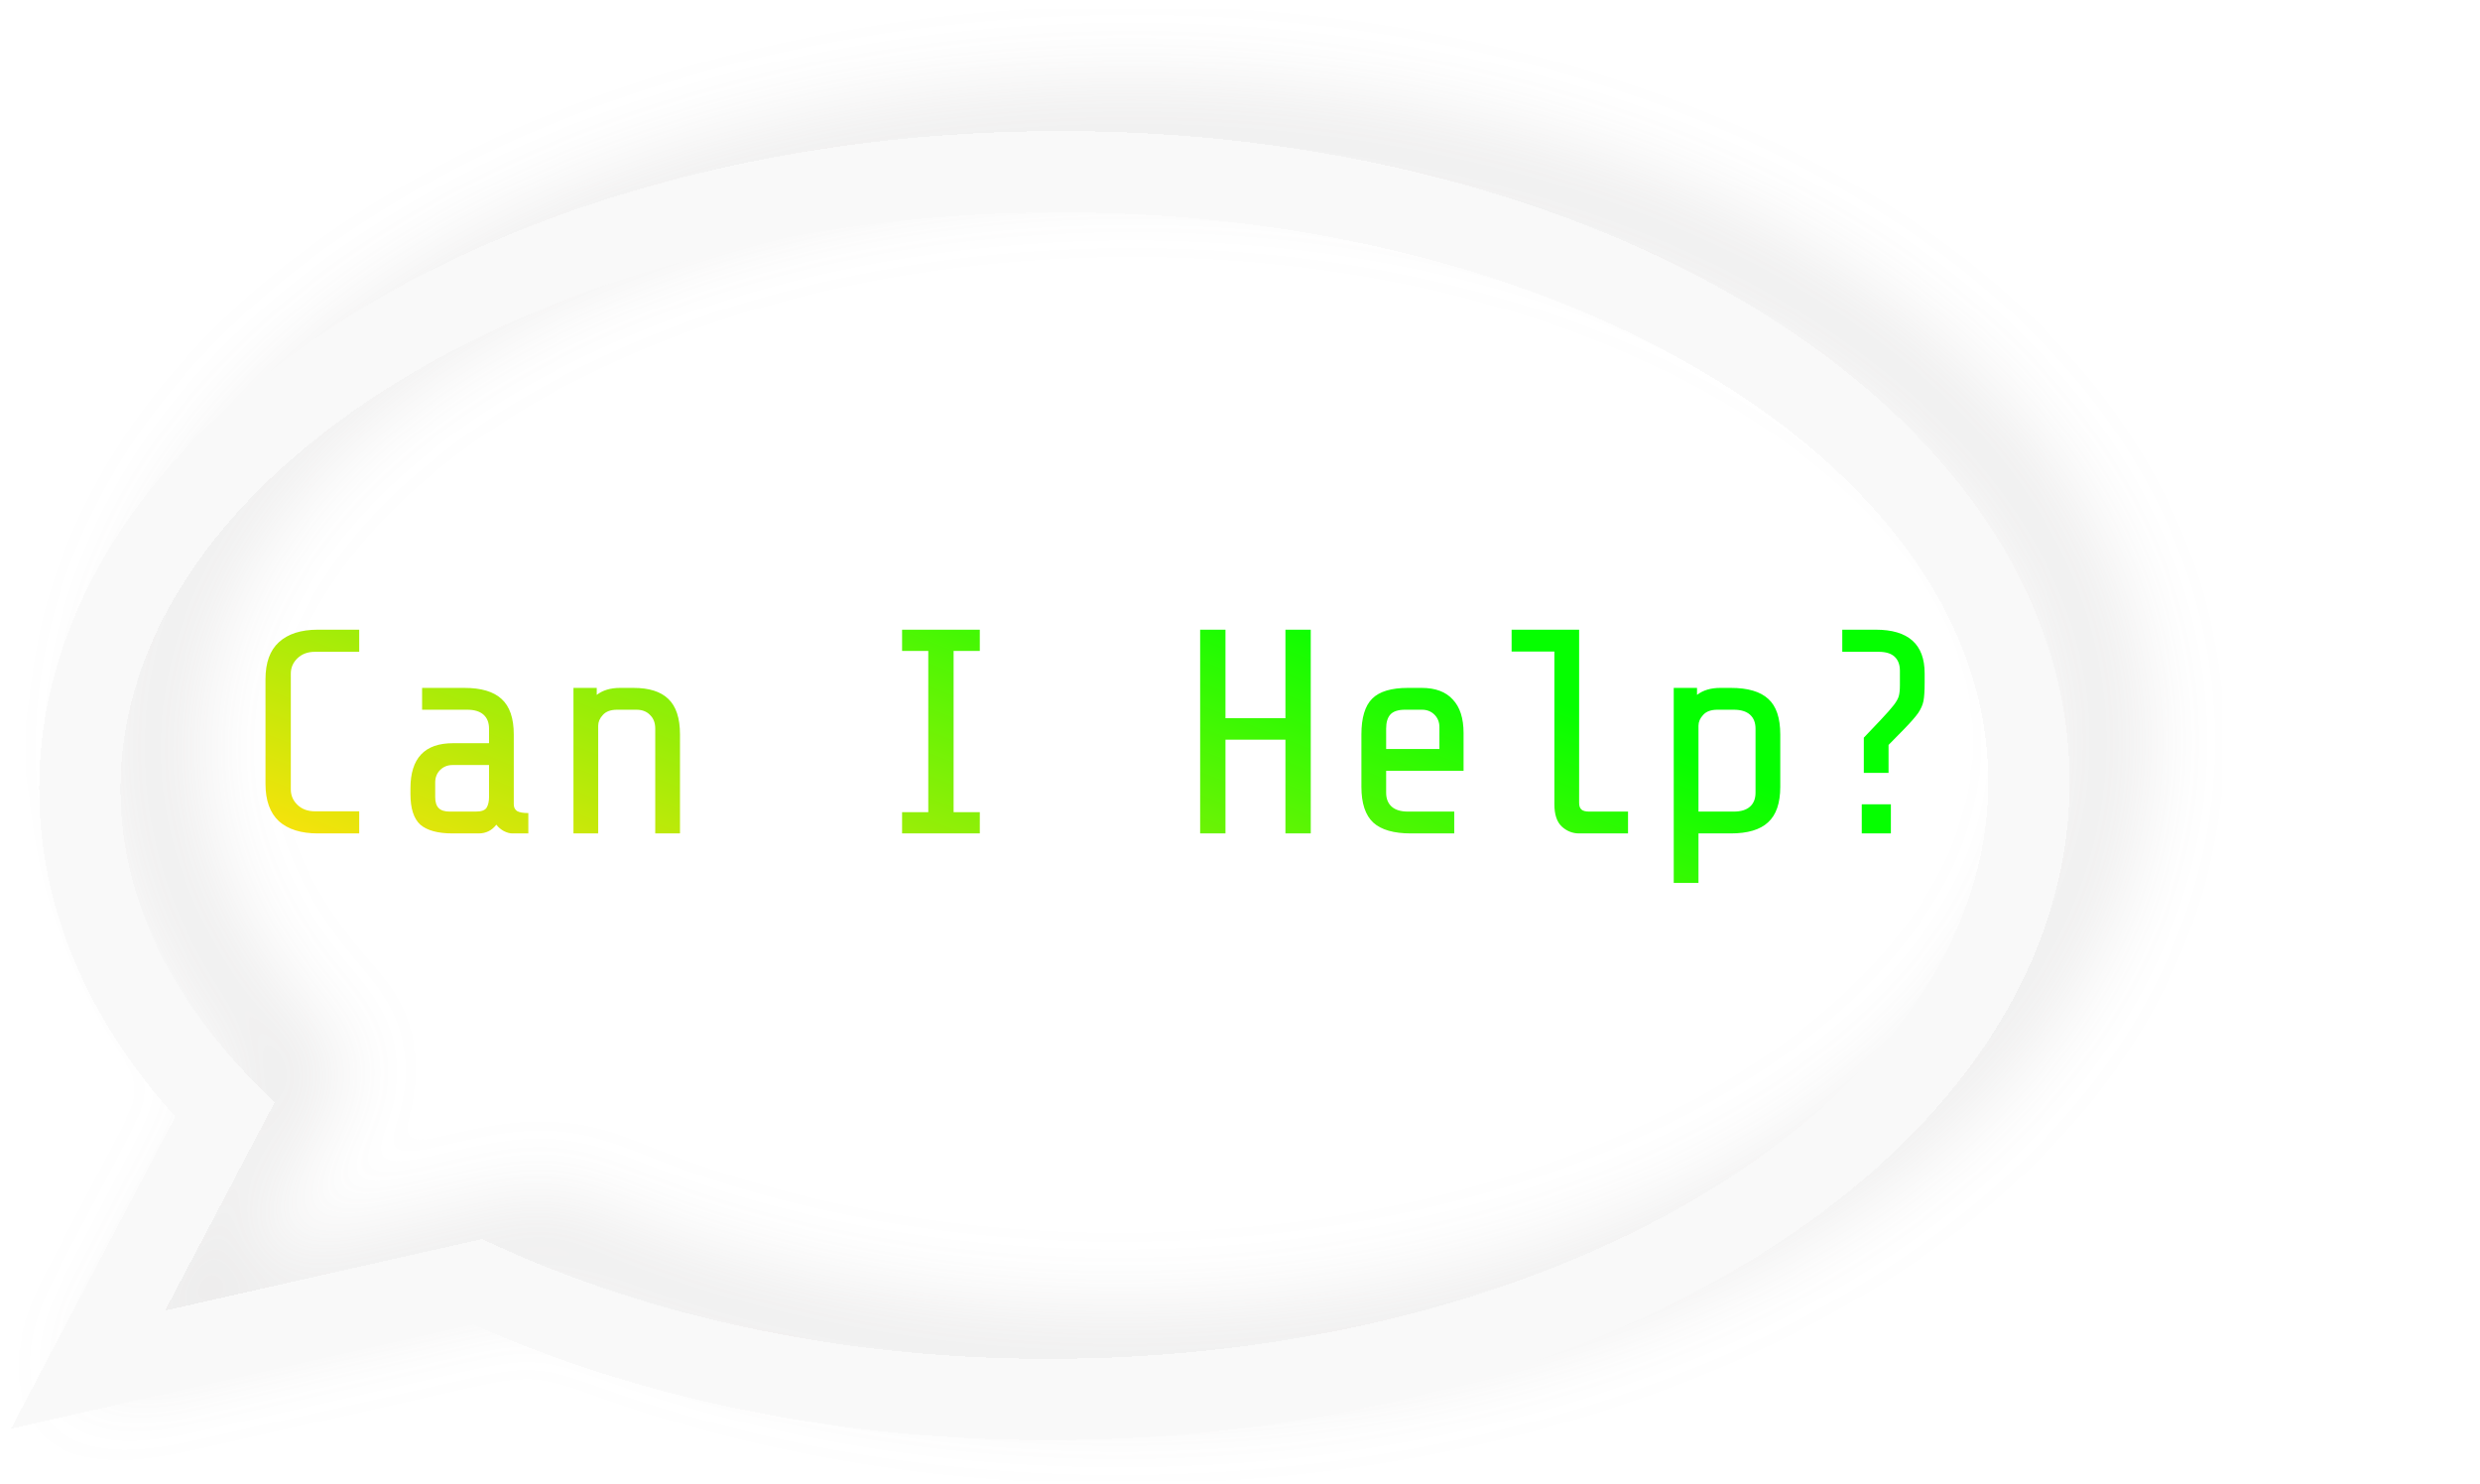
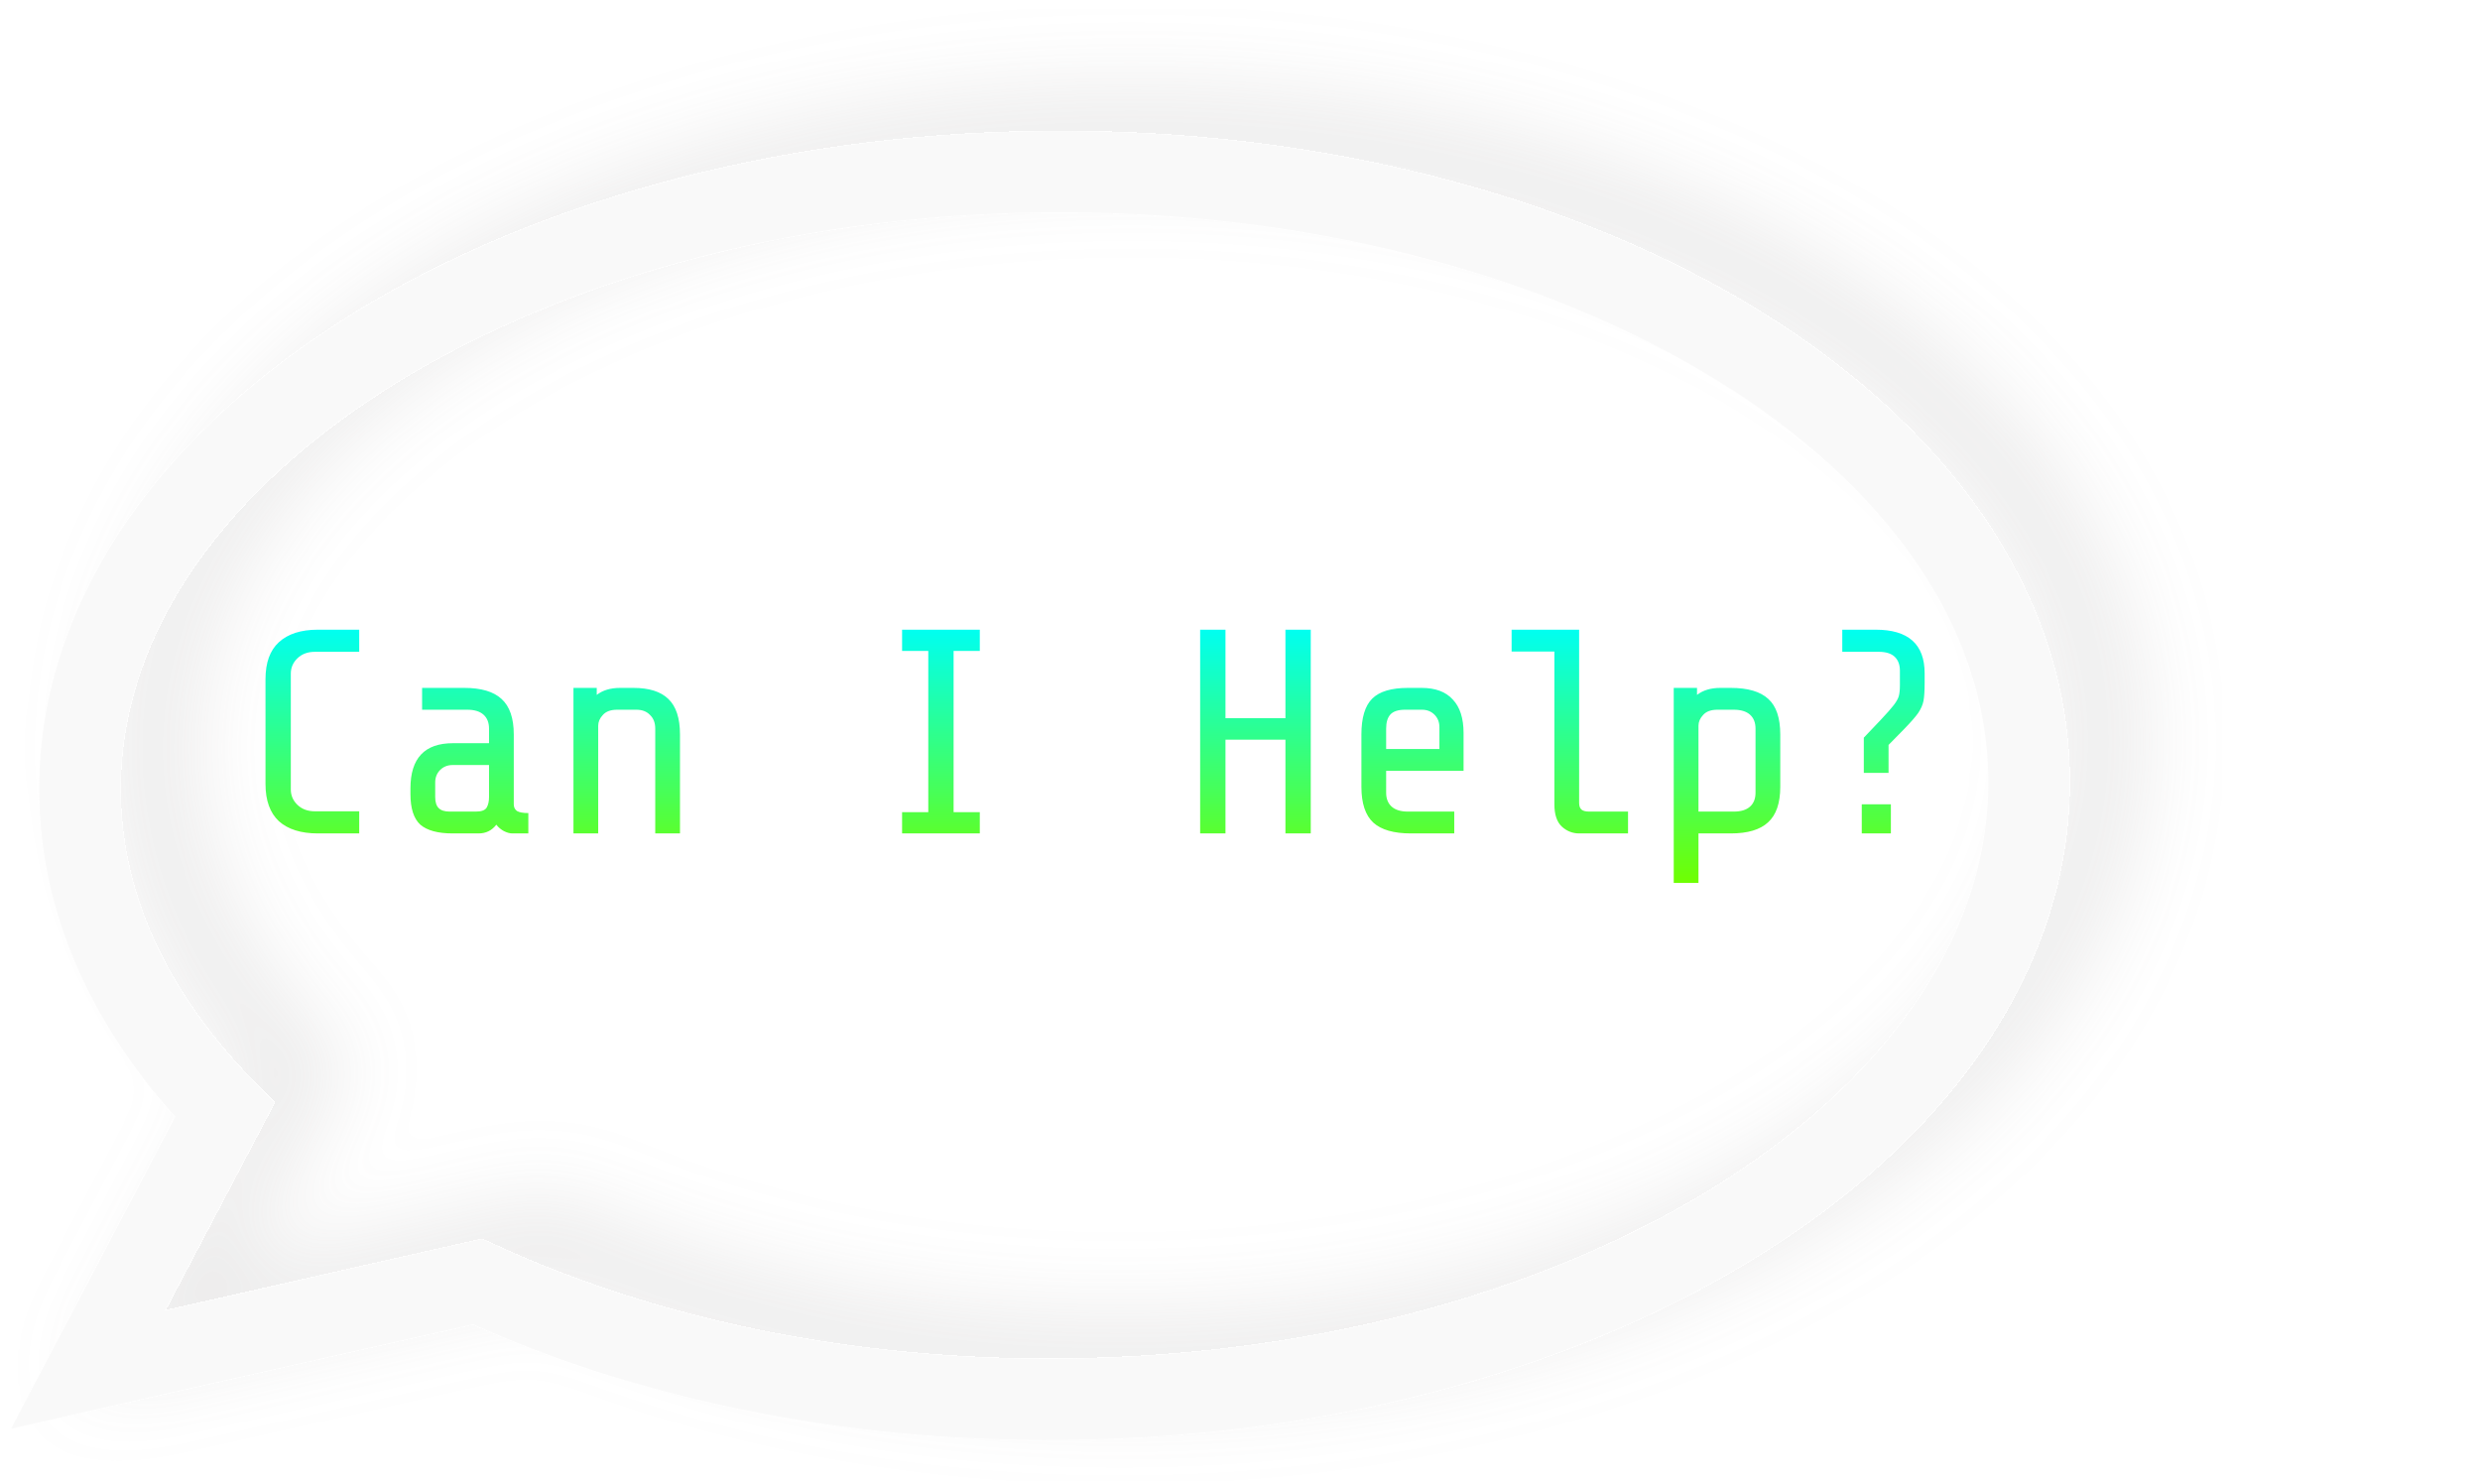
<svg xmlns="http://www.w3.org/2000/svg" width="244" height="146" viewBox="0 0 244 146" fill="none">
-   <g opacity="0.25" filter="url(#filter0_d_2_37)">
-     <path d="M102.88 16.901C49.927 17.398 7.384 44.841 7.858 78.196C8.019 89.594 13.245 100.195 22.107 109.205L8.661 134.758L46.984 126.108C63.11 133.533 83.022 137.891 104.595 137.688C157.549 137.191 200.091 109.747 199.618 76.395C199.144 43.04 155.834 16.403 102.88 16.901Z" stroke="#C9C7C7" stroke-opacity="0.4" stroke-width="8" shape-rendering="crispEdges" />
+   <g opacity="0.25" filter="url(#filter0_d_4_6)">
+     <path d="M102.88 16.901C49.927 17.398 7.384 44.841 7.858 78.196C8.019 89.594 13.245 100.195 22.107 109.205L8.661 134.758L46.984 126.108C63.11 133.533 83.022 137.891 104.595 137.688C157.549 137.191 200.091 109.747 199.618 76.395C199.144 43.04 155.834 16.403 102.88 16.901Z" stroke="#C9C7C7" stroke-opacity="0.4" stroke-width="8" />
  </g>
-   <path d="M31.276 82C29.615 82 28.336 81.599 27.439 80.797C26.561 79.976 26.121 78.754 26.121 77.132V66.823C26.121 65.2 26.561 63.988 27.439 63.186C28.336 62.365 29.615 61.955 31.276 61.955H35.342V64.131H30.989C30.283 64.131 29.71 64.341 29.271 64.761C28.832 65.181 28.613 65.687 28.613 66.279V77.676C28.613 78.268 28.832 78.774 29.271 79.194C29.71 79.614 30.283 79.824 30.989 79.824H35.342V82H31.276ZM50.406 82C50.158 82 49.881 81.924 49.576 81.771C49.289 81.618 49.041 81.408 48.831 81.141C48.392 81.714 47.81 82 47.084 82H44.536C43.085 82 42.025 81.714 41.357 81.141C40.708 80.549 40.383 79.547 40.383 78.134V77.561C40.383 74.602 41.777 73.123 44.564 73.123H48.115V71.691C48.115 71.099 47.934 70.641 47.571 70.316C47.208 69.992 46.674 69.829 45.968 69.829H41.529V67.682H45.681C47.342 67.682 48.564 68.044 49.347 68.77C50.148 69.496 50.549 70.66 50.549 72.264V79.136C50.549 79.423 50.654 79.642 50.864 79.795C51.093 79.929 51.466 79.996 51.981 79.996V82H50.406ZM46.798 79.852C47.371 79.852 47.733 79.719 47.886 79.451C48.039 79.184 48.115 78.841 48.115 78.421V75.27H44.536C44.039 75.27 43.629 75.433 43.304 75.757C42.98 76.082 42.818 76.492 42.818 76.989V78.421C42.818 78.917 42.932 79.279 43.161 79.509C43.39 79.738 43.753 79.852 44.249 79.852H46.798ZM58.712 67.682V68.369C59.304 67.911 60.067 67.682 61.003 67.682H62.32C63.866 67.682 65.012 68.044 65.756 68.77C66.52 69.496 66.902 70.66 66.902 72.264V82H64.468V71.691C64.468 71.118 64.296 70.669 63.952 70.345C63.628 70.001 63.179 69.829 62.606 69.829H60.716C60.086 69.829 59.619 70.001 59.313 70.345C59.008 70.669 58.855 71.023 58.855 71.404V82H56.421V67.682H58.712ZM91.331 79.909V64.045H88.754V61.955H96.4V64.045H93.822V79.909H96.4V82H88.754V79.909H91.331ZM120.571 72.779V82H118.079V61.955H120.571V70.66H126.47V61.955H128.961V82H126.47V72.779H120.571ZM138.813 82C137.133 82 135.902 81.647 135.119 80.941C134.336 80.215 133.945 79.041 133.945 77.418V72.264C133.945 70.622 134.298 69.448 135.005 68.741C135.711 68.035 136.885 67.682 138.527 67.682H139.873C141.228 67.682 142.25 68.064 142.937 68.827C143.643 69.572 143.996 70.669 143.996 72.121V75.843H136.379V77.991C136.379 78.583 136.561 79.041 136.923 79.365C137.286 79.69 137.821 79.852 138.527 79.852H143.08V82H138.813ZM141.62 71.548C141.62 71.051 141.457 70.641 141.133 70.316C140.808 69.992 140.398 69.829 139.901 69.829H138.241C137.553 69.829 137.066 69.992 136.78 70.316C136.513 70.622 136.379 71.08 136.379 71.691V73.695H141.62V71.548ZM155.366 82C154.717 82 154.144 81.771 153.648 81.313C153.171 80.855 152.932 80.129 152.932 79.136V64.102H148.723V61.955H155.366V78.993C155.366 79.299 155.443 79.518 155.595 79.652C155.748 79.785 156.006 79.852 156.368 79.852H160.177V82H155.366ZM166.965 67.682V68.369C167.557 67.911 168.321 67.682 169.256 67.682H170.287C171.967 67.682 173.198 68.044 173.981 68.77C174.764 69.476 175.155 70.641 175.155 72.264V77.418C175.155 79.022 174.754 80.186 173.952 80.912C173.17 81.637 171.948 82 170.287 82H167.108V86.868H164.674V67.682H166.965ZM168.97 69.829C168.34 69.829 167.872 70.001 167.566 70.345C167.261 70.669 167.108 71.023 167.108 71.404V79.852H170.573C171.28 79.852 171.814 79.69 172.177 79.365C172.54 79.041 172.721 78.583 172.721 77.991V71.691C172.721 71.099 172.54 70.641 172.177 70.316C171.814 69.992 171.28 69.829 170.573 69.829H168.97ZM189.36 67.166C189.36 67.968 189.322 68.57 189.245 68.971C189.169 69.352 188.997 69.744 188.73 70.144C188.463 70.526 187.995 71.061 187.327 71.748L185.809 73.294V76.044H183.375V72.579L185.036 70.832C185.647 70.183 186.076 69.696 186.324 69.371C186.573 69.047 186.735 68.76 186.811 68.512C186.888 68.245 186.926 67.882 186.926 67.424V65.992C186.926 65.4 186.754 64.942 186.41 64.618C186.067 64.293 185.542 64.131 184.835 64.131H181.256V61.955H184.549C187.756 61.955 189.36 63.386 189.36 66.25V67.166ZM186.038 79.136V82H183.174V79.136H186.038Z" fill="url(#paint0_linear_2_37)" />
+   <path d="M31.276 82C29.615 82 28.336 81.599 27.439 80.797C26.561 79.976 26.121 78.754 26.121 77.132V66.823C26.121 65.2 26.561 63.988 27.439 63.186C28.336 62.365 29.615 61.955 31.276 61.955H35.342V64.131H30.989C30.283 64.131 29.71 64.341 29.271 64.761C28.832 65.181 28.613 65.687 28.613 66.279V77.676C28.613 78.268 28.832 78.774 29.271 79.194C29.71 79.614 30.283 79.824 30.989 79.824H35.342V82H31.276ZM50.406 82C50.158 82 49.881 81.924 49.576 81.771C49.289 81.618 49.041 81.408 48.831 81.141C48.392 81.714 47.81 82 47.084 82H44.536C43.085 82 42.025 81.714 41.357 81.141C40.708 80.549 40.383 79.547 40.383 78.134V77.561C40.383 74.602 41.777 73.123 44.564 73.123H48.115V71.691C48.115 71.099 47.934 70.641 47.571 70.316C47.208 69.992 46.674 69.829 45.968 69.829H41.529V67.682H45.681C47.342 67.682 48.564 68.044 49.347 68.77C50.148 69.496 50.549 70.66 50.549 72.264V79.136C50.549 79.423 50.654 79.642 50.864 79.795C51.093 79.929 51.466 79.996 51.981 79.996V82H50.406ZM46.798 79.852C47.371 79.852 47.733 79.719 47.886 79.451C48.039 79.184 48.115 78.841 48.115 78.421V75.27H44.536C44.039 75.27 43.629 75.433 43.304 75.757C42.98 76.082 42.818 76.492 42.818 76.989V78.421C42.818 78.917 42.932 79.279 43.161 79.509C43.39 79.738 43.753 79.852 44.249 79.852H46.798ZM58.712 67.682V68.369C59.304 67.911 60.067 67.682 61.003 67.682H62.32C63.866 67.682 65.012 68.044 65.756 68.77C66.52 69.496 66.902 70.66 66.902 72.264V82H64.468V71.691C64.468 71.118 64.296 70.669 63.952 70.345C63.628 70.001 63.179 69.829 62.606 69.829H60.716C60.086 69.829 59.619 70.001 59.313 70.345C59.008 70.669 58.855 71.023 58.855 71.404V82H56.421V67.682H58.712ZM91.331 79.909V64.045H88.754V61.955H96.4V64.045H93.822V79.909H96.4V82H88.754V79.909H91.331ZM120.571 72.779V82H118.079V61.955H120.571V70.66H126.47V61.955H128.961V82H126.47V72.779H120.571ZM138.813 82C137.133 82 135.902 81.647 135.119 80.941C134.336 80.215 133.945 79.041 133.945 77.418V72.264C133.945 70.622 134.298 69.448 135.005 68.741C135.711 68.035 136.885 67.682 138.527 67.682H139.873C141.228 67.682 142.25 68.064 142.937 68.827C143.643 69.572 143.996 70.669 143.996 72.121V75.843H136.379V77.991C136.379 78.583 136.561 79.041 136.923 79.365C137.286 79.69 137.821 79.852 138.527 79.852H143.08V82H138.813ZM141.62 71.548C141.62 71.051 141.457 70.641 141.133 70.316C140.808 69.992 140.398 69.829 139.901 69.829H138.241C137.553 69.829 137.066 69.992 136.78 70.316C136.513 70.622 136.379 71.08 136.379 71.691V73.695H141.62V71.548ZM155.366 82C154.717 82 154.144 81.771 153.648 81.313C153.171 80.855 152.932 80.129 152.932 79.136V64.102H148.723V61.955H155.366V78.993C155.366 79.299 155.443 79.518 155.595 79.652C155.748 79.785 156.006 79.852 156.368 79.852H160.177V82H155.366ZM166.965 67.682V68.369C167.557 67.911 168.321 67.682 169.256 67.682H170.287C171.967 67.682 173.198 68.044 173.981 68.77C174.764 69.476 175.155 70.641 175.155 72.264V77.418C175.155 79.022 174.754 80.186 173.952 80.912C173.17 81.637 171.948 82 170.287 82H167.108V86.868H164.674V67.682H166.965ZM168.97 69.829C168.34 69.829 167.872 70.001 167.566 70.345C167.261 70.669 167.108 71.023 167.108 71.404V79.852H170.573C171.28 79.852 171.814 79.69 172.177 79.365C172.54 79.041 172.721 78.583 172.721 77.991V71.691C172.721 71.099 172.54 70.641 172.177 70.316C171.814 69.992 171.28 69.829 170.573 69.829H168.97ZM189.36 67.166C189.36 67.968 189.322 68.57 189.245 68.971C189.169 69.352 188.997 69.744 188.73 70.144C188.463 70.526 187.995 71.061 187.327 71.748L185.809 73.294V76.044H183.375V72.579L185.036 70.832C185.647 70.183 186.076 69.696 186.324 69.371C186.573 69.047 186.735 68.76 186.811 68.512C186.888 68.245 186.926 67.882 186.926 67.424V65.992C186.926 65.4 186.754 64.942 186.41 64.618C186.067 64.293 185.542 64.131 184.835 64.131H181.256V61.955H184.549C187.756 61.955 189.36 63.386 189.36 66.25V67.166ZM186.038 79.136V82H183.174V79.136H186.038Z" fill="url(#paint0_linear_4_6)" />
  <defs>
-     <filter id="filter0_d_2_37" x="0.07" y="0.894" width="218.552" height="144.801" filterUnits="userSpaceOnUse" color-interpolation-filters="sRGB">
+     <filter id="filter0_d_4_6" x="0.083" y="0.894" width="218.539" height="144.801" filterUnits="userSpaceOnUse" color-interpolation-filters="sRGB">
      <feFlood flood-opacity="0" result="BackgroundImageFix" />
      <feColorMatrix in="SourceAlpha" type="matrix" values="0 0 0 0 0 0 0 0 0 0 0 0 0 0 0 0 0 0 127 0" result="hardAlpha" />
      <feOffset dx="7" dy="-4" />
      <feGaussianBlur stdDeviation="4" />
      <feComposite in2="hardAlpha" operator="out" />
      <feColorMatrix type="matrix" values="0 0 0 0 0.492 0 0 0 0 0.477 0 0 0 0 0.477 0 0 0 0.6 0" />
-       <feBlend mode="normal" in2="BackgroundImageFix" result="effect1_dropShadow_2_37" />
-       <feBlend mode="normal" in="SourceGraphic" in2="effect1_dropShadow_2_37" result="shape" />
+       <feBlend mode="normal" in2="BackgroundImageFix" result="effect1_dropShadow_4_6" />
+       <feBlend mode="normal" in="SourceGraphic" in2="effect1_dropShadow_4_6" result="shape" />
    </filter>
-     <linearGradient id="paint0_linear_2_37" x1="130.5" y1="60" x2="108.5" y2="115" gradientUnits="userSpaceOnUse">
-       <stop stop-color="#05FF00" />
-       <stop offset="1" stop-color="#FAE20C" />
+     <linearGradient id="paint0_linear_4_6" x1="108" y1="87" x2="108" y2="62" gradientUnits="userSpaceOnUse">
+       <stop stop-color="#70FF00" />
+       <stop offset="1" stop-color="#00FFF0" />
    </linearGradient>
  </defs>
</svg>
